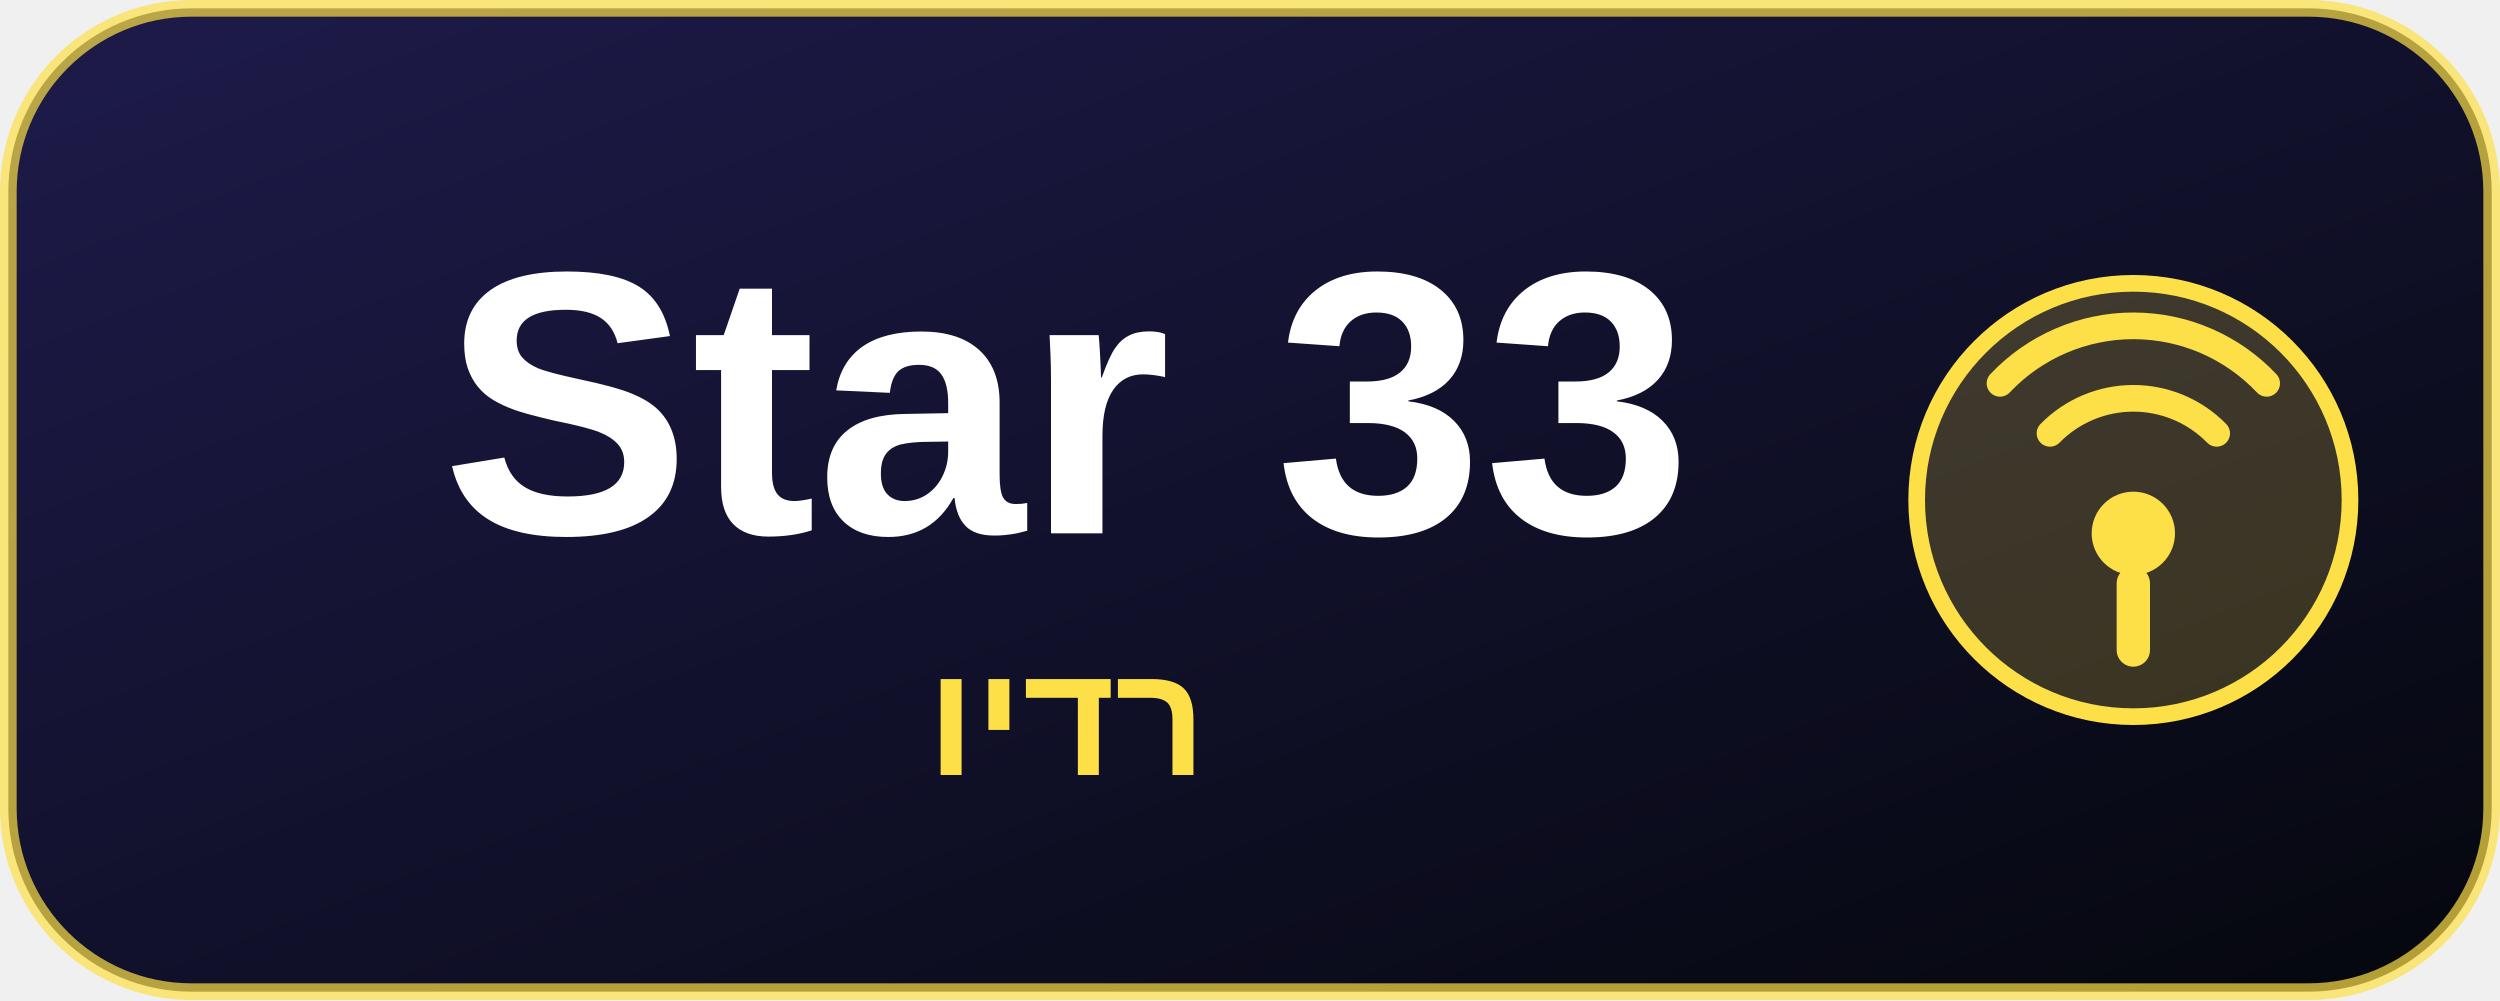
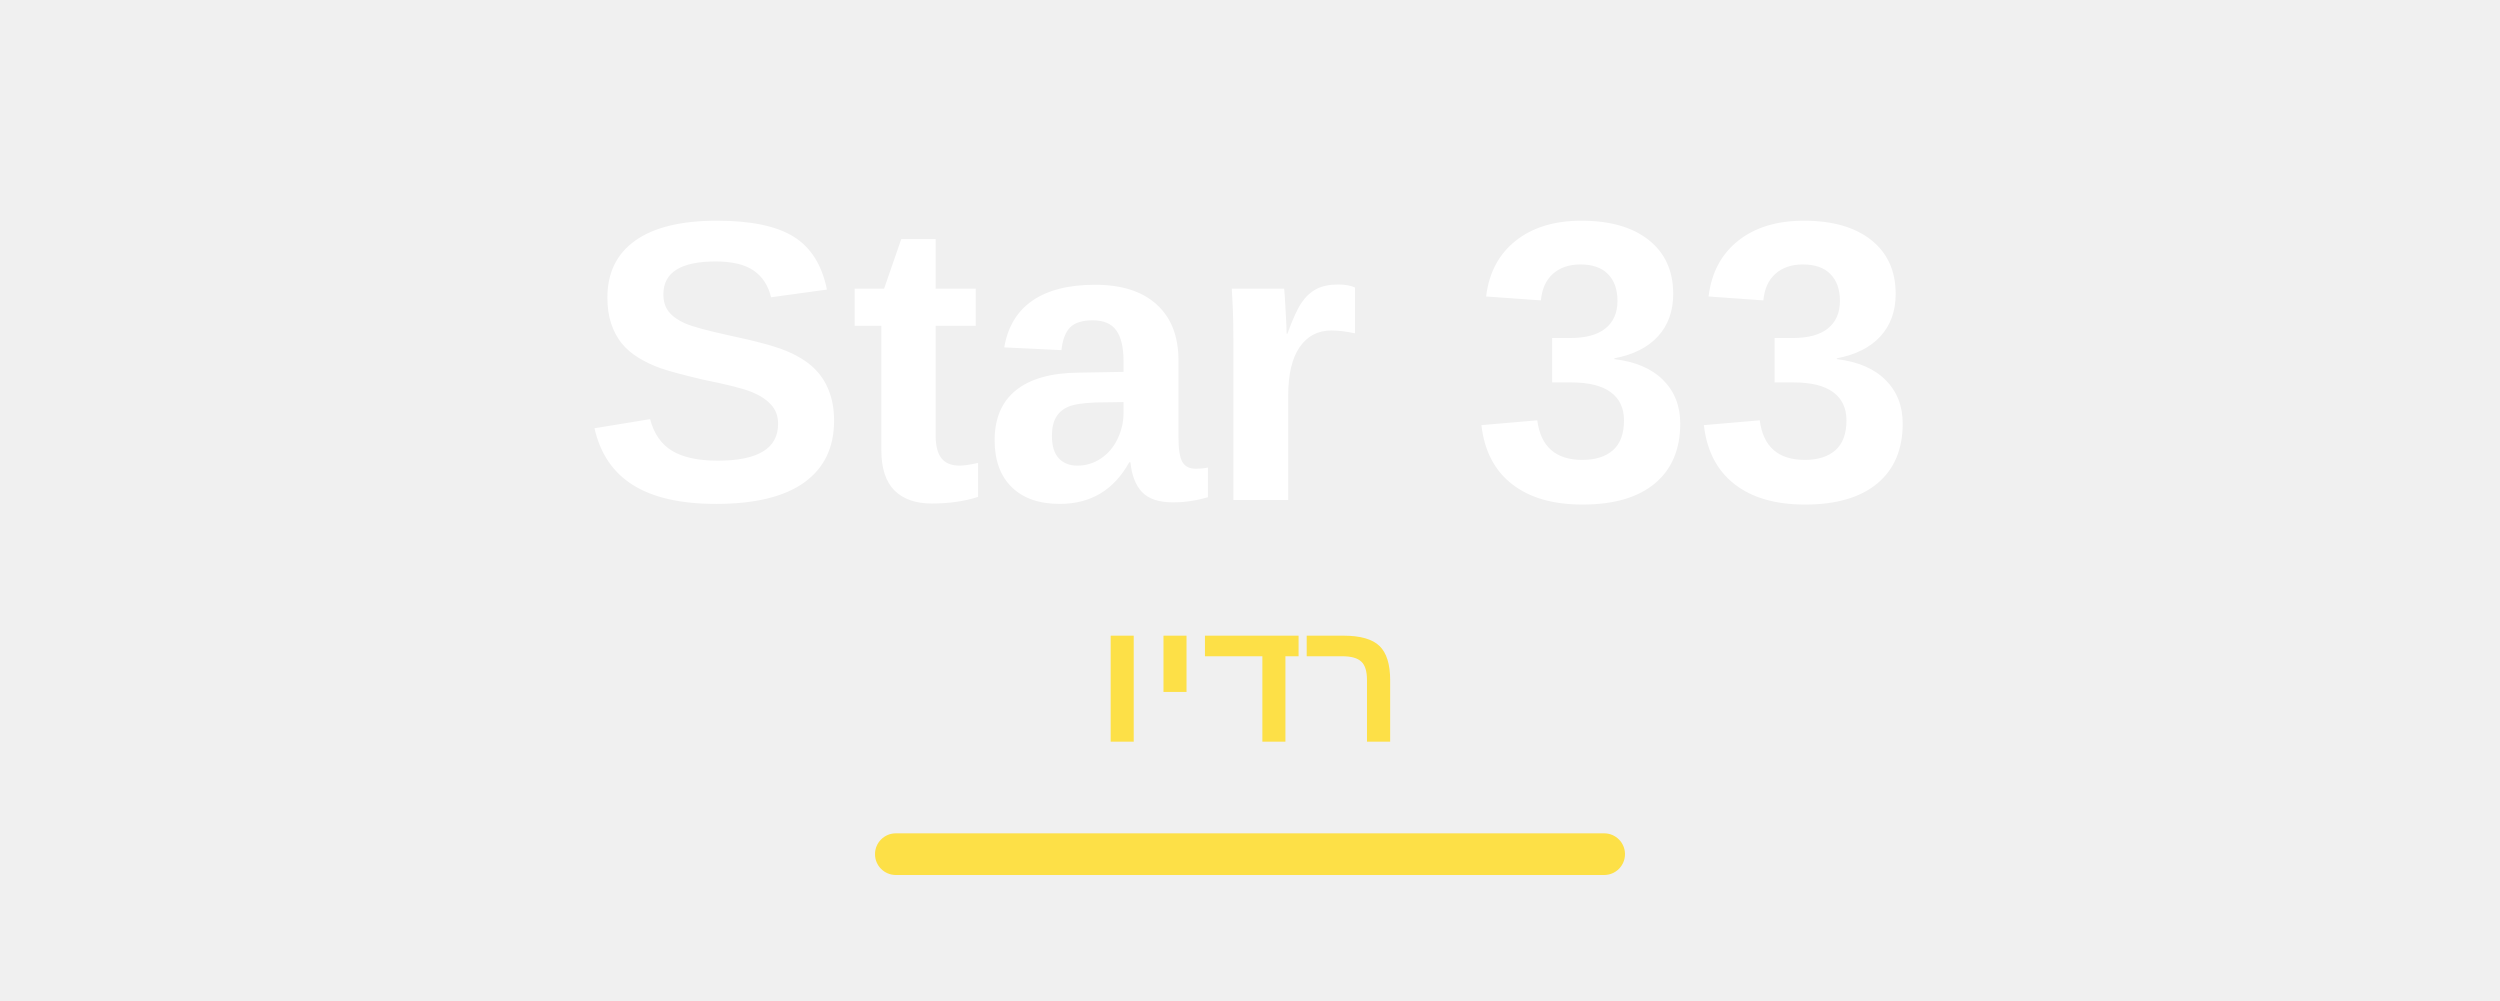
<svg xmlns="http://www.w3.org/2000/svg" viewBox="0 0 300 120" width="300" height="120">
-   <defs>
-     <linearGradient id="g" x1="0" y1="0" x2="1" y2="1">
-       <stop offset="0" stop-color="#1e1b4b" />
-       <stop offset="1" stop-color="#05070d" />
-     </linearGradient>
-   </defs>
-   <rect x="1" y="1" width="298" height="118" rx="22" fill="url(#g)" stroke="#fde047" stroke-opacity="0.7" stroke-width="2" />
-   <circle cx="256" cy="60" r="26" fill="#fde047" fill-opacity="0.2" stroke="#fde047" stroke-width="2" />
-   <g fill="none" stroke="#fde047" stroke-width="3.2" stroke-linecap="round">
-     <path d="M246 52a14 14 0 0 1 20 0" />
-     <path d="M240 46a22 22 0 0 1 32 0" />
-   </g>
-   <circle cx="256" cy="64" r="5" fill="#fde047" />
-   <rect x="254" y="68" width="4" height="12" rx="2" fill="#fde047" />
-   <text x="128" y="64" font-family="Segoe UI, Heebo, Arial, sans-serif" font-size="45" font-weight="700" fill="#ffffff" text-anchor="middle">Star 33</text>
-   <text x="128" y="93" font-family="Segoe UI, Heebo, Arial, sans-serif" font-size="19" font-weight="700" fill="#fde047" text-anchor="middle">רדיו</text>
+   <rect x="105" y="100" width="90" height="5" rx="2.5" fill="#fde047" />
+   <text x="150" y="60" font-family="Rubik, Segoe UI, Heebo, Arial, sans-serif" font-size="48" font-weight="800" fill="#ffffff" text-anchor="middle">Star 33</text>
+   <text x="150" y="89" font-family="Rubik, Segoe UI, Heebo, Arial, sans-serif" font-size="21" font-weight="700" fill="#fde047" text-anchor="middle">רדיו</text>
</svg>
